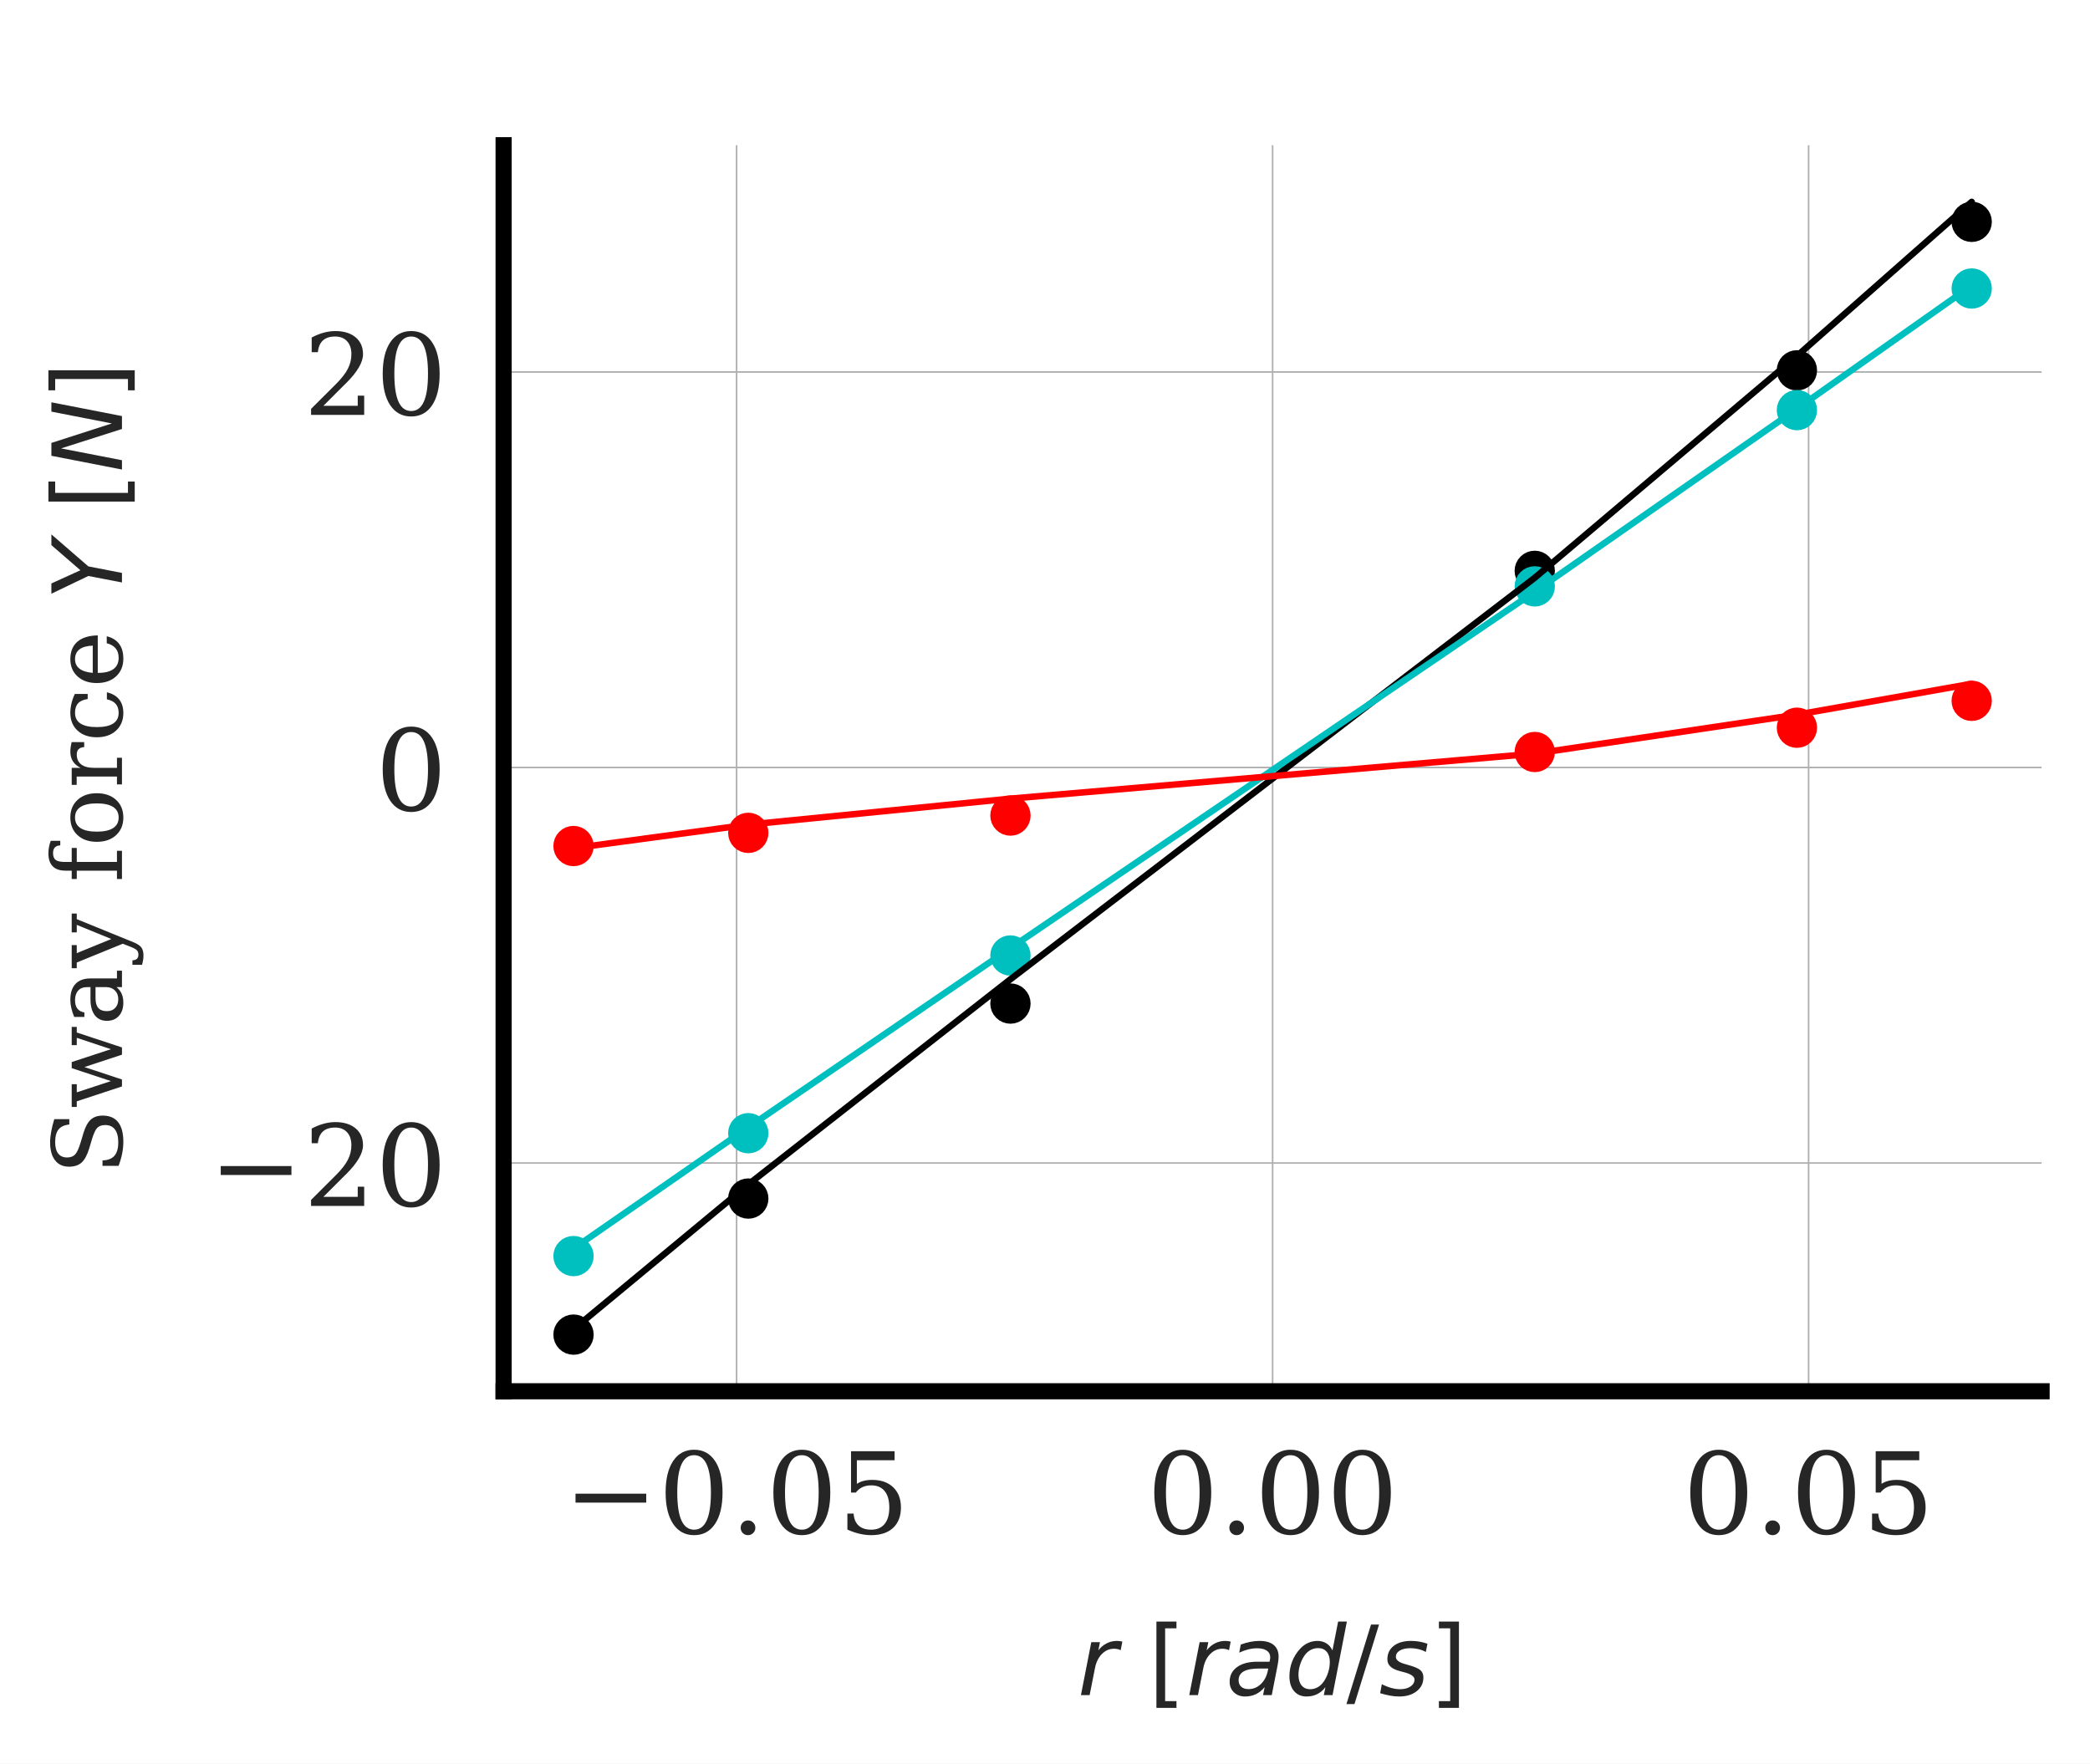
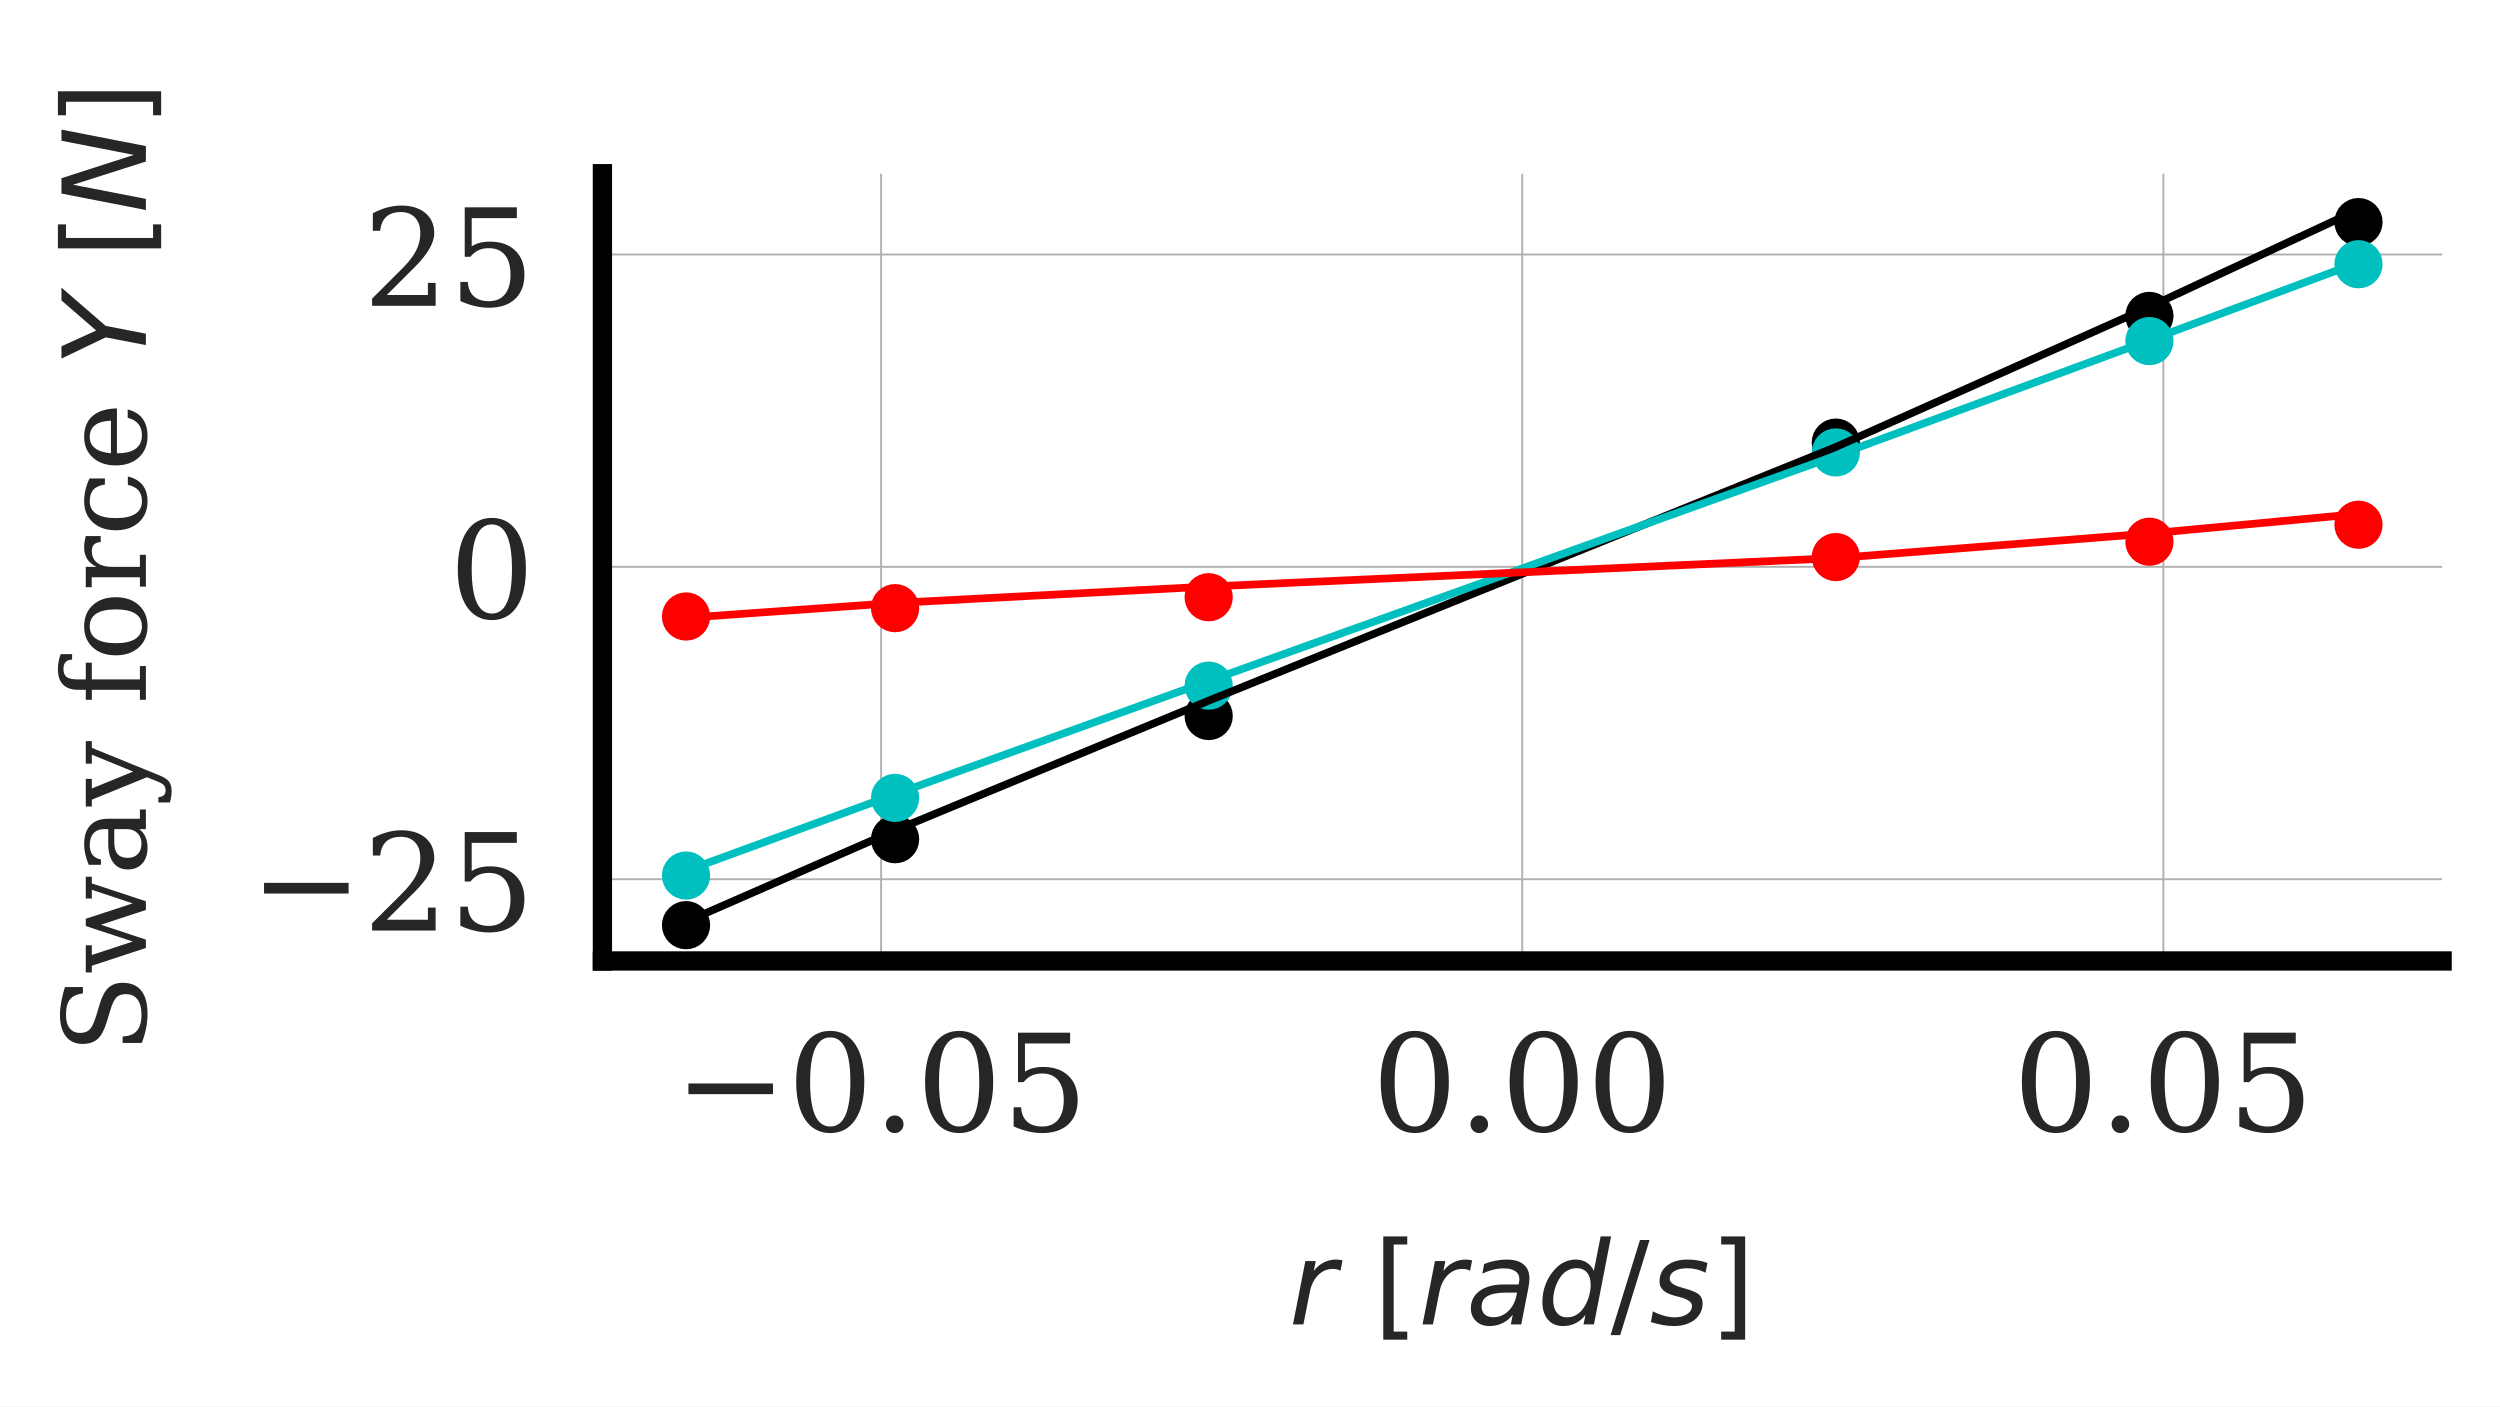
- <svg xmlns="http://www.w3.org/2000/svg" xmlns:xlink="http://www.w3.org/1999/xlink" width="129.54pt" height="109.312pt" viewBox="0 0 129.54 109.312" version="1.1">
+ <svg xmlns="http://www.w3.org/2000/svg" xmlns:xlink="http://www.w3.org/1999/xlink" width="129.54pt" height="72.874pt" viewBox="0 0 129.54 72.874" version="1.1">
  <defs>
    <style type="text/css">*{stroke-linejoin: round; stroke-linecap: butt}</style>
  </defs>
  <g id="figure_1">
    <g id="patch_1">
-       <path d="M 0 109.312  L 129.54 109.312  L 129.54 0  L 0 0  z " style="fill: #ffffff" />
+       <path d="M 0 72.874  L 129.54 72.874  L 129.54 0  L 0 0  z " style="fill: #ffffff" />
    </g>
    <g id="axes_1">
      <g id="patch_2">
-         <path d="M 31.214 86.23  L 126.54 86.23  L 126.54 9.001  L 31.214 9.001  z " style="fill: #ffffff" />
+         <path d="M 31.214 49.793  L 126.54 49.793  L 126.54 9.001  L 31.214 9.001  z " style="fill: #ffffff" />
      </g>
      <g id="matplotlib.axis_1">
        <g id="xtick_1">
          <g id="line2d_1">
-             <path d="M 45.655 86.23  L 45.655 9.001  " clip-path="url(#p34d1f225db)" style="fill: none; stroke: #b0b0b0; stroke-width: 0.1; stroke-linecap: round" />
+             <path d="M 45.655 49.793  L 45.655 9.001  " clip-path="url(#pe01258fbd2)" style="fill: none; stroke: #b0b0b0; stroke-width: 0.1; stroke-linecap: round" />
          </g>
          <g id="line2d_2" />
          <g id="text_1">
-             <g style="fill: #262626" transform="translate(34.92963 95.04866) scale(0.07 -0.07)">
+             <g style="fill: #262626" transform="translate(34.92963 58.61147) scale(0.07 -0.07)">
              <defs>
                <path id="DejaVuSerif-2212" d="M 678 2259  L 4684 2259  L 4684 1753  L 678 1753  L 678 2259  z " transform="scale(0.015625)" />
                <path id="DejaVuSerif-30" d="M 2034 219  Q 2513 219 2750 744  Q 2988 1269 2988 2328  Q 2988 3391 2750 3916  Q 2513 4441 2034 4441  Q 1556 4441 1318 3916  Q 1081 3391 1081 2328  Q 1081 1269 1318 744  Q 1556 219 2034 219  z M 2034 -91  Q 1275 -91 848 546  Q 422 1184 422 2328  Q 422 3475 848 4112  Q 1275 4750 2034 4750  Q 2797 4750 3222 4112  Q 3647 3475 3647 2328  Q 3647 1184 3222 546  Q 2797 -91 2034 -91  z " transform="scale(0.015625)" />
                <path id="DejaVuSerif-2e" d="M 603 325  Q 603 500 722 622  Q 841 744 1019 744  Q 1191 744 1312 622  Q 1434 500 1434 325  Q 1434 153 1312 31  Q 1191 -91 1019 -91  Q 841 -91 722 29  Q 603 150 603 325  z " transform="scale(0.015625)" />
                <path id="DejaVuSerif-35" d="M 3219 4666  L 3219 4153  L 1081 4153  L 1081 2816  Q 1244 2928 1461 2984  Q 1678 3041 1947 3041  Q 2703 3041 3140 2622  Q 3578 2203 3578 1478  Q 3578 738 3136 323  Q 2694 -91 1894 -91  Q 1572 -91 1234 -12  Q 897 66 544 225  L 544 1131  L 897 1131  Q 925 688 1179 453  Q 1434 219 1894 219  Q 2388 219 2653 544  Q 2919 869 2919 1478  Q 2919 2084 2655 2407  Q 2391 2731 1894 2731  Q 1613 2731 1398 2631  Q 1184 2531 1019 2322  L 750 2322  L 750 4666  L 3219 4666  z " transform="scale(0.015625)" />
              </defs>
              <use xlink:href="#DejaVuSerif-2212" />
              <use xlink:href="#DejaVuSerif-30" x="83.789" />
              <use xlink:href="#DejaVuSerif-2e" x="147.412" />
              <use xlink:href="#DejaVuSerif-30" x="179.199" />
              <use xlink:href="#DejaVuSerif-35" x="242.822" />
            </g>
          </g>
        </g>
        <g id="xtick_2">
          <g id="line2d_3">
-             <path d="M 78.877 86.23  L 78.877 9.001  " clip-path="url(#p34d1f225db)" style="fill: none; stroke: #b0b0b0; stroke-width: 0.1; stroke-linecap: round" />
+             <path d="M 78.877 49.793  L 78.877 9.001  " clip-path="url(#pe01258fbd2)" style="fill: none; stroke: #b0b0b0; stroke-width: 0.1; stroke-linecap: round" />
          </g>
          <g id="line2d_4" />
          <g id="text_2">
-             <g style="fill: #262626" transform="translate(71.08355 95.04866) scale(0.07 -0.07)">
+             <g style="fill: #262626" transform="translate(71.08355 58.61147) scale(0.07 -0.07)">
              <use xlink:href="#DejaVuSerif-30" />
              <use xlink:href="#DejaVuSerif-2e" x="63.623" />
              <use xlink:href="#DejaVuSerif-30" x="95.41" />
              <use xlink:href="#DejaVuSerif-30" x="159.033" />
            </g>
          </g>
        </g>
        <g id="xtick_3">
          <g id="line2d_5">
-             <path d="M 112.098 86.23  L 112.098 9.001  " clip-path="url(#p34d1f225db)" style="fill: none; stroke: #b0b0b0; stroke-width: 0.1; stroke-linecap: round" />
+             <path d="M 112.098 49.793  L 112.098 9.001  " clip-path="url(#pe01258fbd2)" style="fill: none; stroke: #b0b0b0; stroke-width: 0.1; stroke-linecap: round" />
          </g>
          <g id="line2d_6" />
          <g id="text_3">
-             <g style="fill: #262626" transform="translate(104.3046 95.04866) scale(0.07 -0.07)">
+             <g style="fill: #262626" transform="translate(104.3046 58.61147) scale(0.07 -0.07)">
              <use xlink:href="#DejaVuSerif-30" />
              <use xlink:href="#DejaVuSerif-2e" x="63.623" />
              <use xlink:href="#DejaVuSerif-30" x="95.41" />
              <use xlink:href="#DejaVuSerif-35" x="159.033" />
            </g>
          </g>
        </g>
        <g id="text_4">
-           <g style="fill: #262626" transform="translate(66.78652 105.0635) scale(0.06 -0.06)">
+           <g style="fill: #262626" transform="translate(66.78652 68.62632) scale(0.06 -0.06)">
            <defs>
              <path id="DejaVuSans-Oblique-72" d="M 2853 2969  Q 2766 3016 2653 3041  Q 2541 3066 2413 3066  Q 1953 3066 1609 2717  Q 1266 2369 1153 1784  L 800 0  L 225 0  L 909 3500  L 1484 3500  L 1375 2956  Q 1603 3259 1920 3421  Q 2238 3584 2597 3584  Q 2691 3584 2781 3573  Q 2872 3563 2963 3538  L 2853 2969  z " transform="scale(0.015625)" />
              <path id="DejaVuSerif-20" transform="scale(0.015625)" />
              <path id="DejaVuSans-5b" d="M 550 4863  L 1875 4863  L 1875 4416  L 1125 4416  L 1125 -397  L 1875 -397  L 1875 -844  L 550 -844  L 550 4863  z " transform="scale(0.015625)" />
              <path id="DejaVuSans-Oblique-61" d="M 3438 1997  L 3047 0  L 2472 0  L 2578 531  Q 2325 219 2001 64  Q 1678 -91 1281 -91  Q 834 -91 548 182  Q 263 456 263 884  Q 263 1497 752 1853  Q 1241 2209 2100 2209  L 2900 2209  L 2931 2363  Q 2938 2388 2941 2417  Q 2944 2447 2944 2509  Q 2944 2788 2717 2942  Q 2491 3097 2081 3097  Q 1800 3097 1504 3025  Q 1209 2953 897 2809  L 997 3341  Q 1322 3463 1633 3523  Q 1944 3584 2234 3584  Q 2853 3584 3176 3315  Q 3500 3047 3500 2534  Q 3500 2431 3484 2292  Q 3469 2153 3438 1997  z M 2816 1759  L 2241 1759  Q 1534 1759 1195 1570  Q 856 1381 856 984  Q 856 709 1029 553  Q 1203 397 1509 397  Q 1978 397 2328 733  Q 2678 1069 2791 1631  L 2816 1759  z " transform="scale(0.015625)" />
              <path id="DejaVuSans-Oblique-64" d="M 2675 525  Q 2444 222 2128 65  Q 1813 -91 1428 -91  Q 903 -91 598 267  Q 294 625 294 1247  Q 294 1766 478 2236  Q 663 2706 1013 3078  Q 1244 3325 1534 3454  Q 1825 3584 2144 3584  Q 2481 3584 2739 3421  Q 2997 3259 3138 2956  L 3513 4863  L 4091 4863  L 3144 0  L 2566 0  L 2675 525  z M 891 1350  Q 891 897 1095 644  Q 1300 391 1663 391  Q 1931 391 2161 520  Q 2391 650 2566 903  Q 2750 1166 2856 1509  Q 2963 1853 2963 2188  Q 2963 2622 2758 2865  Q 2553 3109 2194 3109  Q 1922 3109 1687 2981  Q 1453 2853 1288 2613  Q 1106 2353 998 2009  Q 891 1666 891 1350  z " transform="scale(0.015625)" />
              <path id="DejaVuSans-2f" d="M 1625 4666  L 2156 4666  L 531 -594  L 0 -594  L 1625 4666  z " transform="scale(0.015625)" />
              <path id="DejaVuSans-Oblique-73" d="M 3200 3397  L 3091 2853  Q 2863 2978 2609 3040  Q 2356 3103 2088 3103  Q 1634 3103 1373 2948  Q 1113 2794 1113 2528  Q 1113 2219 1719 2053  Q 1766 2041 1788 2034  L 1972 1978  Q 2547 1819 2739 1644  Q 2931 1469 2931 1166  Q 2931 609 2489 259  Q 2047 -91 1331 -91  Q 1053 -91 747 -37  Q 441 16 72 128  L 184 722  Q 500 559 806 475  Q 1113 391 1394 391  Q 1816 391 2080 572  Q 2344 753 2344 1031  Q 2344 1331 1650 1516  L 1591 1531  L 1394 1581  Q 956 1697 753 1886  Q 550 2075 550 2369  Q 550 2928 970 3256  Q 1391 3584 2113 3584  Q 2397 3584 2667 3537  Q 2938 3491 3200 3397  z " transform="scale(0.015625)" />
              <path id="DejaVuSans-5d" d="M 1947 4863  L 1947 -844  L 622 -844  L 622 -397  L 1369 -397  L 1369 4416  L 622 4416  L 622 4863  L 1947 4863  z " transform="scale(0.015625)" />
            </defs>
            <use xlink:href="#DejaVuSans-Oblique-72" transform="translate(0 0.015625)" />
            <use xlink:href="#DejaVuSerif-20" transform="translate(41.11328 0.015625)" />
            <use xlink:href="#DejaVuSans-5b" transform="translate(72.90039 0.015625)" />
            <use xlink:href="#DejaVuSans-Oblique-72" transform="translate(111.9141 0.015625)" />
            <use xlink:href="#DejaVuSans-Oblique-61" transform="translate(153.0273 0.015625)" />
            <use xlink:href="#DejaVuSans-Oblique-64" transform="translate(214.3066 0.015625)" />
            <use xlink:href="#DejaVuSans-2f" transform="translate(277.7832 0.015625)" />
            <use xlink:href="#DejaVuSans-Oblique-73" transform="translate(311.4746 0.015625)" />
            <use xlink:href="#DejaVuSans-5d" transform="translate(363.5742 0.015625)" />
          </g>
        </g>
      </g>
      <g id="matplotlib.axis_2">
        <g id="ytick_1">
          <g id="line2d_7">
-             <path d="M 31.214 72.083  L 126.54 72.083  " clip-path="url(#p34d1f225db)" style="fill: none; stroke: #b0b0b0; stroke-width: 0.1; stroke-linecap: round" />
+             <path d="M 31.214 45.557  L 126.54 45.557  " clip-path="url(#pe01258fbd2)" style="fill: none; stroke: #b0b0b0; stroke-width: 0.1; stroke-linecap: round" />
          </g>
          <g id="line2d_8" />
          <g id="text_5">
-             <g style="fill: #262626" transform="translate(12.94024 74.74234) scale(0.07 -0.07)">
+             <g style="fill: #262626" transform="translate(12.94024 48.2168) scale(0.07 -0.07)">
              <defs>
                <path id="DejaVuSerif-32" d="M 819 3553  L 469 3553  L 469 4384  Q 803 4563 1142 4656  Q 1481 4750 1806 4750  Q 2534 4750 2956 4397  Q 3378 4044 3378 3438  Q 3378 2753 2422 1800  Q 2347 1728 2309 1691  L 1131 513  L 3078 513  L 3078 1088  L 3444 1088  L 3444 0  L 434 0  L 434 341  L 1850 1753  Q 2319 2222 2519 2614  Q 2719 3006 2719 3438  Q 2719 3909 2473 4175  Q 2228 4441 1797 4441  Q 1350 4441 1106 4219  Q 863 3997 819 3553  z " transform="scale(0.015625)" />
              </defs>
              <use xlink:href="#DejaVuSerif-2212" />
              <use xlink:href="#DejaVuSerif-32" x="83.789" />
-               <use xlink:href="#DejaVuSerif-30" x="147.412" />
+               <use xlink:href="#DejaVuSerif-35" x="147.412" />
            </g>
          </g>
        </g>
        <g id="ytick_2">
          <g id="line2d_9">
-             <path d="M 31.214 47.569  L 126.54 47.569  " clip-path="url(#p34d1f225db)" style="fill: none; stroke: #b0b0b0; stroke-width: 0.1; stroke-linecap: round" />
+             <path d="M 31.214 29.372  L 126.54 29.372  " clip-path="url(#pe01258fbd2)" style="fill: none; stroke: #b0b0b0; stroke-width: 0.1; stroke-linecap: round" />
          </g>
          <g id="line2d_10" />
          <g id="text_6">
-             <g style="fill: #262626" transform="translate(23.25977 50.22818) scale(0.07 -0.07)">
+             <g style="fill: #262626" transform="translate(23.25977 32.03153) scale(0.07 -0.07)">
              <use xlink:href="#DejaVuSerif-30" />
            </g>
          </g>
        </g>
        <g id="ytick_3">
          <g id="line2d_11">
-             <path d="M 31.214 23.055  L 126.54 23.055  " clip-path="url(#p34d1f225db)" style="fill: none; stroke: #b0b0b0; stroke-width: 0.1; stroke-linecap: round" />
+             <path d="M 31.214 13.187  L 126.54 13.187  " clip-path="url(#pe01258fbd2)" style="fill: none; stroke: #b0b0b0; stroke-width: 0.1; stroke-linecap: round" />
          </g>
          <g id="line2d_12" />
          <g id="text_7">
-             <g style="fill: #262626" transform="translate(18.80602 25.71402) scale(0.07 -0.07)">
+             <g style="fill: #262626" transform="translate(18.80602 15.84627) scale(0.07 -0.07)">
              <use xlink:href="#DejaVuSerif-32" />
-               <use xlink:href="#DejaVuSerif-30" x="63.623" />
+               <use xlink:href="#DejaVuSerif-35" x="63.623" />
            </g>
          </g>
        </g>
        <g id="text_8">
-           <g style="fill: #262626" transform="translate(7.56024 72.81524) rotate(-90) scale(0.06 -0.06)">
+           <g style="fill: #262626" transform="translate(7.56024 54.59664) rotate(-90) scale(0.06 -0.06)">
            <defs>
              <path id="DejaVuSerif-53" d="M 594 225  L 594 1288  L 953 1284  Q 969 753 1261 498  Q 1553 244 2150 244  Q 2706 244 2998 464  Q 3291 684 3291 1106  Q 3291 1444 3114 1625  Q 2938 1806 2369 1978  L 1753 2163  Q 1084 2366 811 2669  Q 538 2972 538 3500  Q 538 4094 959 4422  Q 1381 4750 2144 4750  Q 2469 4750 2856 4679  Q 3244 4609 3681 4475  L 3681 3481  L 3328 3481  Q 3275 3975 2998 4195  Q 2722 4416 2156 4416  Q 1663 4416 1405 4214  Q 1147 4013 1147 3628  Q 1147 3294 1340 3103  Q 1534 2913 2163 2725  L 2741 2553  Q 3375 2363 3645 2067  Q 3916 1772 3916 1275  Q 3916 597 3481 253  Q 3047 -91 2188 -91  Q 1803 -91 1404 -12  Q 1006 66 594 225  z " transform="scale(0.015625)" />
              <path id="DejaVuSerif-77" d="M 3072 3322  L 3922 728  L 4672 2988  L 4191 2988  L 4191 3322  L 5394 3322  L 5394 2988  L 5025 2988  L 4038 0  L 3559 0  L 2741 2484  L 1919 0  L 1459 0  L 475 2988  L 103 2988  L 103 3322  L 1606 3322  L 1606 2988  L 1069 2988  L 1813 728  L 2669 3322  L 3072 3322  z " transform="scale(0.015625)" />
              <path id="DejaVuSerif-61" d="M 2547 1044  L 2547 1747  L 1806 1747  Q 1378 1747 1168 1562  Q 959 1378 959 997  Q 959 650 1171 447  Q 1384 244 1747 244  Q 2106 244 2326 466  Q 2547 688 2547 1044  z M 3122 2075  L 3122 331  L 3634 331  L 3634 0  L 2547 0  L 2547 359  Q 2356 128 2106 18  Q 1856 -91 1522 -91  Q 969 -91 644 203  Q 319 497 319 997  Q 319 1513 691 1797  Q 1063 2081 1741 2081  L 2547 2081  L 2547 2309  Q 2547 2688 2317 2895  Q 2088 3103 1672 3103  Q 1328 3103 1125 2947  Q 922 2791 872 2484  L 575 2484  L 575 3156  Q 875 3284 1158 3348  Q 1441 3413 1709 3413  Q 2400 3413 2761 3070  Q 3122 2728 3122 2075  z " transform="scale(0.015625)" />
              <path id="DejaVuSerif-79" d="M 1381 -609  L 1600 -56  L 359 2988  L -19 2988  L -19 3322  L 1509 3322  L 1509 2988  L 978 2988  L 1913 703  L 2847 2988  L 2350 2988  L 2350 3322  L 3597 3322  L 3597 2988  L 3225 2988  L 1703 -750  Q 1547 -1138 1356 -1280  Q 1166 -1422 819 -1422  Q 672 -1422 517 -1397  Q 363 -1372 206 -1325  L 206 -691  L 500 -691  Q 519 -903 608 -995  Q 697 -1088 884 -1088  Q 1056 -1088 1161 -992  Q 1266 -897 1381 -609  z " transform="scale(0.015625)" />
              <path id="DejaVuSerif-66" d="M 2753 4078  L 2450 4078  Q 2447 4313 2317 4434  Q 2188 4556 1941 4556  Q 1619 4556 1487 4379  Q 1356 4203 1356 3750  L 1356 3322  L 2284 3322  L 2284 2988  L 1356 2988  L 1356 331  L 2094 331  L 2094 0  L 231 0  L 231 331  L 781 331  L 781 2988  L 231 2988  L 231 3322  L 781 3322  L 781 3738  Q 781 4294 1070 4578  Q 1359 4863 1919 4863  Q 2128 4863 2337 4825  Q 2547 4788 2753 4709  L 2753 4078  z " transform="scale(0.015625)" />
              <path id="DejaVuSerif-6f" d="M 1925 219  Q 2388 219 2623 584  Q 2859 950 2859 1663  Q 2859 2375 2623 2739  Q 2388 3103 1925 3103  Q 1463 3103 1227 2739  Q 991 2375 991 1663  Q 991 950 1228 584  Q 1466 219 1925 219  z M 1925 -91  Q 1200 -91 759 389  Q 319 869 319 1663  Q 319 2456 758 2934  Q 1197 3413 1925 3413  Q 2653 3413 3092 2934  Q 3531 2456 3531 1663  Q 3531 869 3092 389  Q 2653 -91 1925 -91  z " transform="scale(0.015625)" />
              <path id="DejaVuSerif-72" d="M 3059 3328  L 3059 2497  L 2728 2497  Q 2713 2744 2591 2866  Q 2469 2988 2234 2988  Q 1809 2988 1582 2694  Q 1356 2400 1356 1850  L 1356 331  L 2022 331  L 2022 0  L 263 0  L 263 331  L 781 331  L 781 2994  L 231 2994  L 231 3322  L 1356 3322  L 1356 2731  Q 1525 3078 1790 3245  Q 2056 3413 2438 3413  Q 2578 3413 2733 3391  Q 2888 3369 3059 3328  z " transform="scale(0.015625)" />
              <path id="DejaVuSerif-63" d="M 3291 997  Q 3169 466 2822 187  Q 2475 -91 1925 -91  Q 1200 -91 759 389  Q 319 869 319 1663  Q 319 2459 759 2936  Q 1200 3413 1925 3413  Q 2241 3413 2553 3339  Q 2866 3266 3181 3116  L 3181 2266  L 2847 2266  Q 2781 2703 2561 2903  Q 2341 3103 1931 3103  Q 1466 3103 1228 2742  Q 991 2381 991 1663  Q 991 944 1227 581  Q 1463 219 1931 219  Q 2303 219 2525 412  Q 2747 606 2828 997  L 3291 997  z " transform="scale(0.015625)" />
              <path id="DejaVuSerif-65" d="M 3469 1600  L 991 1600  L 991 1575  Q 991 903 1244 561  Q 1497 219 1991 219  Q 2369 219 2611 417  Q 2853 616 2950 1006  L 3413 1006  Q 3275 459 2904 184  Q 2534 -91 1931 -91  Q 1203 -91 761 389  Q 319 869 319 1663  Q 319 2450 753 2931  Q 1188 3413 1894 3413  Q 2647 3413 3050 2948  Q 3453 2484 3469 1600  z M 2791 1931  Q 2772 2513 2545 2808  Q 2319 3103 1894 3103  Q 1497 3103 1269 2806  Q 1041 2509 991 1931  L 2791 1931  z " transform="scale(0.015625)" />
              <path id="DejaVuSans-Oblique-59" d="M 403 4666  L 1081 4666  L 1953 2747  L 3616 4666  L 4325 4666  L 2209 2222  L 1778 0  L 1147 0  L 1575 2222  L 403 4666  z " transform="scale(0.015625)" />
              <path id="DejaVuSans-Oblique-4e" d="M 1081 4666  L 1931 4666  L 3219 666  L 4000 4666  L 4616 4666  L 3706 0  L 2853 0  L 1569 4025  L 788 0  L 172 0  L 1081 4666  z " transform="scale(0.015625)" />
            </defs>
            <use xlink:href="#DejaVuSerif-53" transform="translate(0 0.015625)" />
            <use xlink:href="#DejaVuSerif-77" transform="translate(68.50586 0.015625)" />
            <use xlink:href="#DejaVuSerif-61" transform="translate(154.1016 0.015625)" />
            <use xlink:href="#DejaVuSerif-79" transform="translate(213.7207 0.015625)" />
            <use xlink:href="#DejaVuSerif-20" transform="translate(270.2148 0.015625)" />
            <use xlink:href="#DejaVuSerif-66" transform="translate(302.002 0.015625)" />
            <use xlink:href="#DejaVuSerif-6f" transform="translate(339.0137 0.015625)" />
            <use xlink:href="#DejaVuSerif-72" transform="translate(399.2188 0.015625)" />
            <use xlink:href="#DejaVuSerif-63" transform="translate(447.0215 0.015625)" />
            <use xlink:href="#DejaVuSerif-65" transform="translate(503.0273 0.015625)" />
            <use xlink:href="#DejaVuSerif-20" transform="translate(562.207 0.015625)" />
            <use xlink:href="#DejaVuSans-Oblique-59" transform="translate(593.9941 0.015625)" />
            <use xlink:href="#DejaVuSerif-20" transform="translate(655.0781 0.015625)" />
            <use xlink:href="#DejaVuSans-5b" transform="translate(686.8652 0.015625)" />
            <use xlink:href="#DejaVuSans-Oblique-4e" transform="translate(725.8789 0.015625)" />
            <use xlink:href="#DejaVuSans-5d" transform="translate(800.6836 0.015625)" />
          </g>
        </g>
      </g>
      <g id="line2d_13">
        <defs>
-           <path id="mce03c1f4e0" d="M 0 0.75  C 0.199 0.75 0.39 0.671 0.53 0.53  C 0.671 0.39 0.75 0.199 0.75 0  C 0.75 -0.199 0.671 -0.39 0.53 -0.53  C 0.39 -0.671 0.199 -0.75 0 -0.75  C -0.199 -0.75 -0.39 -0.671 -0.53 -0.53  C -0.671 -0.39 -0.75 -0.199 -0.75 0  C -0.75 0.199 -0.671 0.39 -0.53 0.53  C -0.39 0.671 -0.199 0.75 0 0.75  z " style="stroke: #000000" />
+           <path id="m900a9ff0b1" d="M 0 0.75  C 0.199 0.75 0.39 0.671 0.53 0.53  C 0.671 0.39 0.75 0.199 0.75 0  C 0.75 -0.199 0.671 -0.39 0.53 -0.53  C 0.39 -0.671 0.199 -0.75 0 -0.75  C -0.199 -0.75 -0.39 -0.671 -0.53 -0.53  C -0.671 -0.39 -0.75 -0.199 -0.75 0  C -0.75 0.199 -0.671 0.39 -0.53 0.53  C -0.39 0.671 -0.199 0.75 0 0.75  z " style="stroke: #000000" />
        </defs>
-         <g clip-path="url(#p34d1f225db)">
-           <use xlink:href="#mce03c1f4e0" x="35.547" y="82.719" style="stroke: #000000" />
-           <use xlink:href="#mce03c1f4e0" x="46.379" y="74.286" style="stroke: #000000" />
-           <use xlink:href="#mce03c1f4e0" x="62.628" y="62.2" style="stroke: #000000" />
-           <use xlink:href="#mce03c1f4e0" x="95.125" y="35.382" style="stroke: #000000" />
-           <use xlink:href="#mce03c1f4e0" x="111.374" y="22.953" style="stroke: #000000" />
-           <use xlink:href="#mce03c1f4e0" x="122.207" y="13.748" style="stroke: #000000" />
+         <g clip-path="url(#pe01258fbd2)">
+           <use xlink:href="#m900a9ff0b1" x="35.547" y="47.938" style="stroke: #000000" />
+           <use xlink:href="#m900a9ff0b1" x="46.379" y="43.484" style="stroke: #000000" />
+           <use xlink:href="#m900a9ff0b1" x="62.628" y="37.1" style="stroke: #000000" />
+           <use xlink:href="#m900a9ff0b1" x="95.125" y="22.935" style="stroke: #000000" />
+           <use xlink:href="#m900a9ff0b1" x="111.374" y="16.37" style="stroke: #000000" />
+           <use xlink:href="#m900a9ff0b1" x="122.207" y="11.508" style="stroke: #000000" />
        </g>
      </g>
      <g id="line2d_14">
        <defs>
-           <path id="m7625d2e464" d="M 0 0.75  C 0.199 0.75 0.39 0.671 0.53 0.53  C 0.671 0.39 0.75 0.199 0.75 0  C 0.75 -0.199 0.671 -0.39 0.53 -0.53  C 0.39 -0.671 0.199 -0.75 0 -0.75  C -0.199 -0.75 -0.39 -0.671 -0.53 -0.53  C -0.671 -0.39 -0.75 -0.199 -0.75 0  C -0.75 0.199 -0.671 0.39 -0.53 0.53  C -0.39 0.671 -0.199 0.75 0 0.75  z " style="stroke: #00bfbf" />
+           <path id="m48f87bcb0a" d="M 0 0.75  C 0.199 0.75 0.39 0.671 0.53 0.53  C 0.671 0.39 0.75 0.199 0.75 0  C 0.75 -0.199 0.671 -0.39 0.53 -0.53  C 0.39 -0.671 0.199 -0.75 0 -0.75  C -0.199 -0.75 -0.39 -0.671 -0.53 -0.53  C -0.671 -0.39 -0.75 -0.199 -0.75 0  C -0.75 0.199 -0.671 0.39 -0.53 0.53  C -0.39 0.671 -0.199 0.75 0 0.75  z " style="stroke: #00bfbf" />
        </defs>
-         <g clip-path="url(#p34d1f225db)">
-           <use xlink:href="#m7625d2e464" x="35.547" y="77.851" style="fill: #00bfbf; stroke: #00bfbf" />
-           <use xlink:href="#m7625d2e464" x="46.379" y="70.235" style="fill: #00bfbf; stroke: #00bfbf" />
-           <use xlink:href="#m7625d2e464" x="62.628" y="59.221" style="fill: #00bfbf; stroke: #00bfbf" />
-           <use xlink:href="#m7625d2e464" x="95.125" y="36.343" style="fill: #00bfbf; stroke: #00bfbf" />
-           <use xlink:href="#m7625d2e464" x="111.374" y="25.419" style="fill: #00bfbf; stroke: #00bfbf" />
-           <use xlink:href="#m7625d2e464" x="122.207" y="17.881" style="fill: #00bfbf; stroke: #00bfbf" />
+         <g clip-path="url(#pe01258fbd2)">
+           <use xlink:href="#m48f87bcb0a" x="35.547" y="45.367" style="fill: #00bfbf; stroke: #00bfbf" />
+           <use xlink:href="#m48f87bcb0a" x="46.379" y="41.344" style="fill: #00bfbf; stroke: #00bfbf" />
+           <use xlink:href="#m48f87bcb0a" x="62.628" y="35.527" style="fill: #00bfbf; stroke: #00bfbf" />
+           <use xlink:href="#m48f87bcb0a" x="95.125" y="23.443" style="fill: #00bfbf; stroke: #00bfbf" />
+           <use xlink:href="#m48f87bcb0a" x="111.374" y="17.673" style="fill: #00bfbf; stroke: #00bfbf" />
+           <use xlink:href="#m48f87bcb0a" x="122.207" y="13.691" style="fill: #00bfbf; stroke: #00bfbf" />
        </g>
      </g>
      <g id="line2d_15">
        <defs>
-           <path id="m460edfa0ab" d="M 0 0.75  C 0.199 0.75 0.39 0.671 0.53 0.53  C 0.671 0.39 0.75 0.199 0.75 0  C 0.75 -0.199 0.671 -0.39 0.53 -0.53  C 0.39 -0.671 0.199 -0.75 0 -0.75  C -0.199 -0.75 -0.39 -0.671 -0.53 -0.53  C -0.671 -0.39 -0.75 -0.199 -0.75 0  C -0.75 0.199 -0.671 0.39 -0.53 0.53  C -0.39 0.671 -0.199 0.75 0 0.75  z " style="stroke: #ff0000" />
+           <path id="m8ad311e463" d="M 0 0.75  C 0.199 0.75 0.39 0.671 0.53 0.53  C 0.671 0.39 0.75 0.199 0.75 0  C 0.75 -0.199 0.671 -0.39 0.53 -0.53  C 0.39 -0.671 0.199 -0.75 0 -0.75  C -0.199 -0.75 -0.39 -0.671 -0.53 -0.53  C -0.671 -0.39 -0.75 -0.199 -0.75 0  C -0.75 0.199 -0.671 0.39 -0.53 0.53  C -0.39 0.671 -0.199 0.75 0 0.75  z " style="stroke: #ff0000" />
        </defs>
-         <g clip-path="url(#p34d1f225db)">
-           <use xlink:href="#m460edfa0ab" x="35.547" y="52.437" style="fill: #ff0000; stroke: #ff0000" />
-           <use xlink:href="#m460edfa0ab" x="46.379" y="51.62" style="fill: #ff0000; stroke: #ff0000" />
-           <use xlink:href="#m460edfa0ab" x="62.628" y="50.548" style="fill: #ff0000; stroke: #ff0000" />
-           <use xlink:href="#m460edfa0ab" x="95.125" y="46.608" style="fill: #ff0000; stroke: #ff0000" />
-           <use xlink:href="#m460edfa0ab" x="111.374" y="45.103" style="fill: #ff0000; stroke: #ff0000" />
-           <use xlink:href="#m460edfa0ab" x="122.207" y="43.436" style="fill: #ff0000; stroke: #ff0000" />
+         <g clip-path="url(#pe01258fbd2)">
+           <use xlink:href="#m8ad311e463" x="35.547" y="31.944" style="fill: #ff0000; stroke: #ff0000" />
+           <use xlink:href="#m8ad311e463" x="46.379" y="31.512" style="fill: #ff0000; stroke: #ff0000" />
+           <use xlink:href="#m8ad311e463" x="62.628" y="30.946" style="fill: #ff0000; stroke: #ff0000" />
+           <use xlink:href="#m8ad311e463" x="95.125" y="28.865" style="fill: #ff0000; stroke: #ff0000" />
+           <use xlink:href="#m8ad311e463" x="111.374" y="28.07" style="fill: #ff0000; stroke: #ff0000" />
+           <use xlink:href="#m8ad311e463" x="122.207" y="27.189" style="fill: #ff0000; stroke: #ff0000" />
        </g>
      </g>
      <g id="line2d_16">
-         <path d="M 35.547 82.387  L 46.379 73.413  L 62.628 60.694  L 95.125 35.81  L 111.374 22.064  L 122.207 12.511  " clip-path="url(#p34d1f225db)" style="fill: none; stroke: #000000; stroke-width: 0.4; stroke-linecap: round" />
+         <path d="M 35.547 47.763  L 46.379 43.023  L 62.628 36.305  L 95.125 23.161  L 111.374 15.9  L 122.207 10.855  " clip-path="url(#pe01258fbd2)" style="fill: none; stroke: #000000; stroke-width: 0.4; stroke-linecap: round" />
      </g>
      <g id="line2d_17">
-         <path d="M 35.547 77.386  L 46.379 69.873  L 62.628 58.765  L 95.125 36.67  L 111.374 25.339  L 122.207 17.7  " clip-path="url(#p34d1f225db)" style="fill: none; stroke: #00bfbf; stroke-width: 0.4; stroke-linecap: round" />
+         <path d="M 35.547 45.121  L 46.379 41.153  L 62.628 35.286  L 95.125 23.615  L 111.374 17.63  L 122.207 13.596  " clip-path="url(#pe01258fbd2)" style="fill: none; stroke: #00bfbf; stroke-width: 0.4; stroke-linecap: round" />
      </g>
      <g id="line2d_18">
-         <path d="M 35.547 52.57  L 46.379 51.109  L 62.628 49.498  L 95.125 46.709  L 111.374 44.294  L 122.207 42.38  " clip-path="url(#p34d1f225db)" style="fill: none; stroke: #ff0000; stroke-width: 0.4; stroke-linecap: round" />
+         <path d="M 35.547 32.014  L 46.379 31.242  L 62.628 30.391  L 95.125 28.918  L 111.374 27.642  L 122.207 26.631  " clip-path="url(#pe01258fbd2)" style="fill: none; stroke: #ff0000; stroke-width: 0.4; stroke-linecap: round" />
      </g>
      <g id="patch_3">
-         <path d="M 31.214 86.23  L 31.214 9.001  " style="fill: none; stroke: #000000; stroke-linejoin: miter; stroke-linecap: square" />
+         <path d="M 31.214 49.793  L 31.214 9.001  " style="fill: none; stroke: #000000; stroke-linejoin: miter; stroke-linecap: square" />
      </g>
      <g id="patch_4">
-         <path d="M 31.214 86.23  L 126.54 86.23  " style="fill: none; stroke: #000000; stroke-linejoin: miter; stroke-linecap: square" />
+         <path d="M 31.214 49.793  L 126.54 49.793  " style="fill: none; stroke: #000000; stroke-linejoin: miter; stroke-linecap: square" />
      </g>
    </g>
  </g>
  <defs>
-     <clipPath id="p34d1f225db">
-       <rect x="31.214" y="9.001" width="95.326" height="77.229" />
+     <clipPath id="pe01258fbd2">
+       <rect x="31.214" y="9.001" width="95.326" height="40.792" />
    </clipPath>
  </defs>
</svg>
